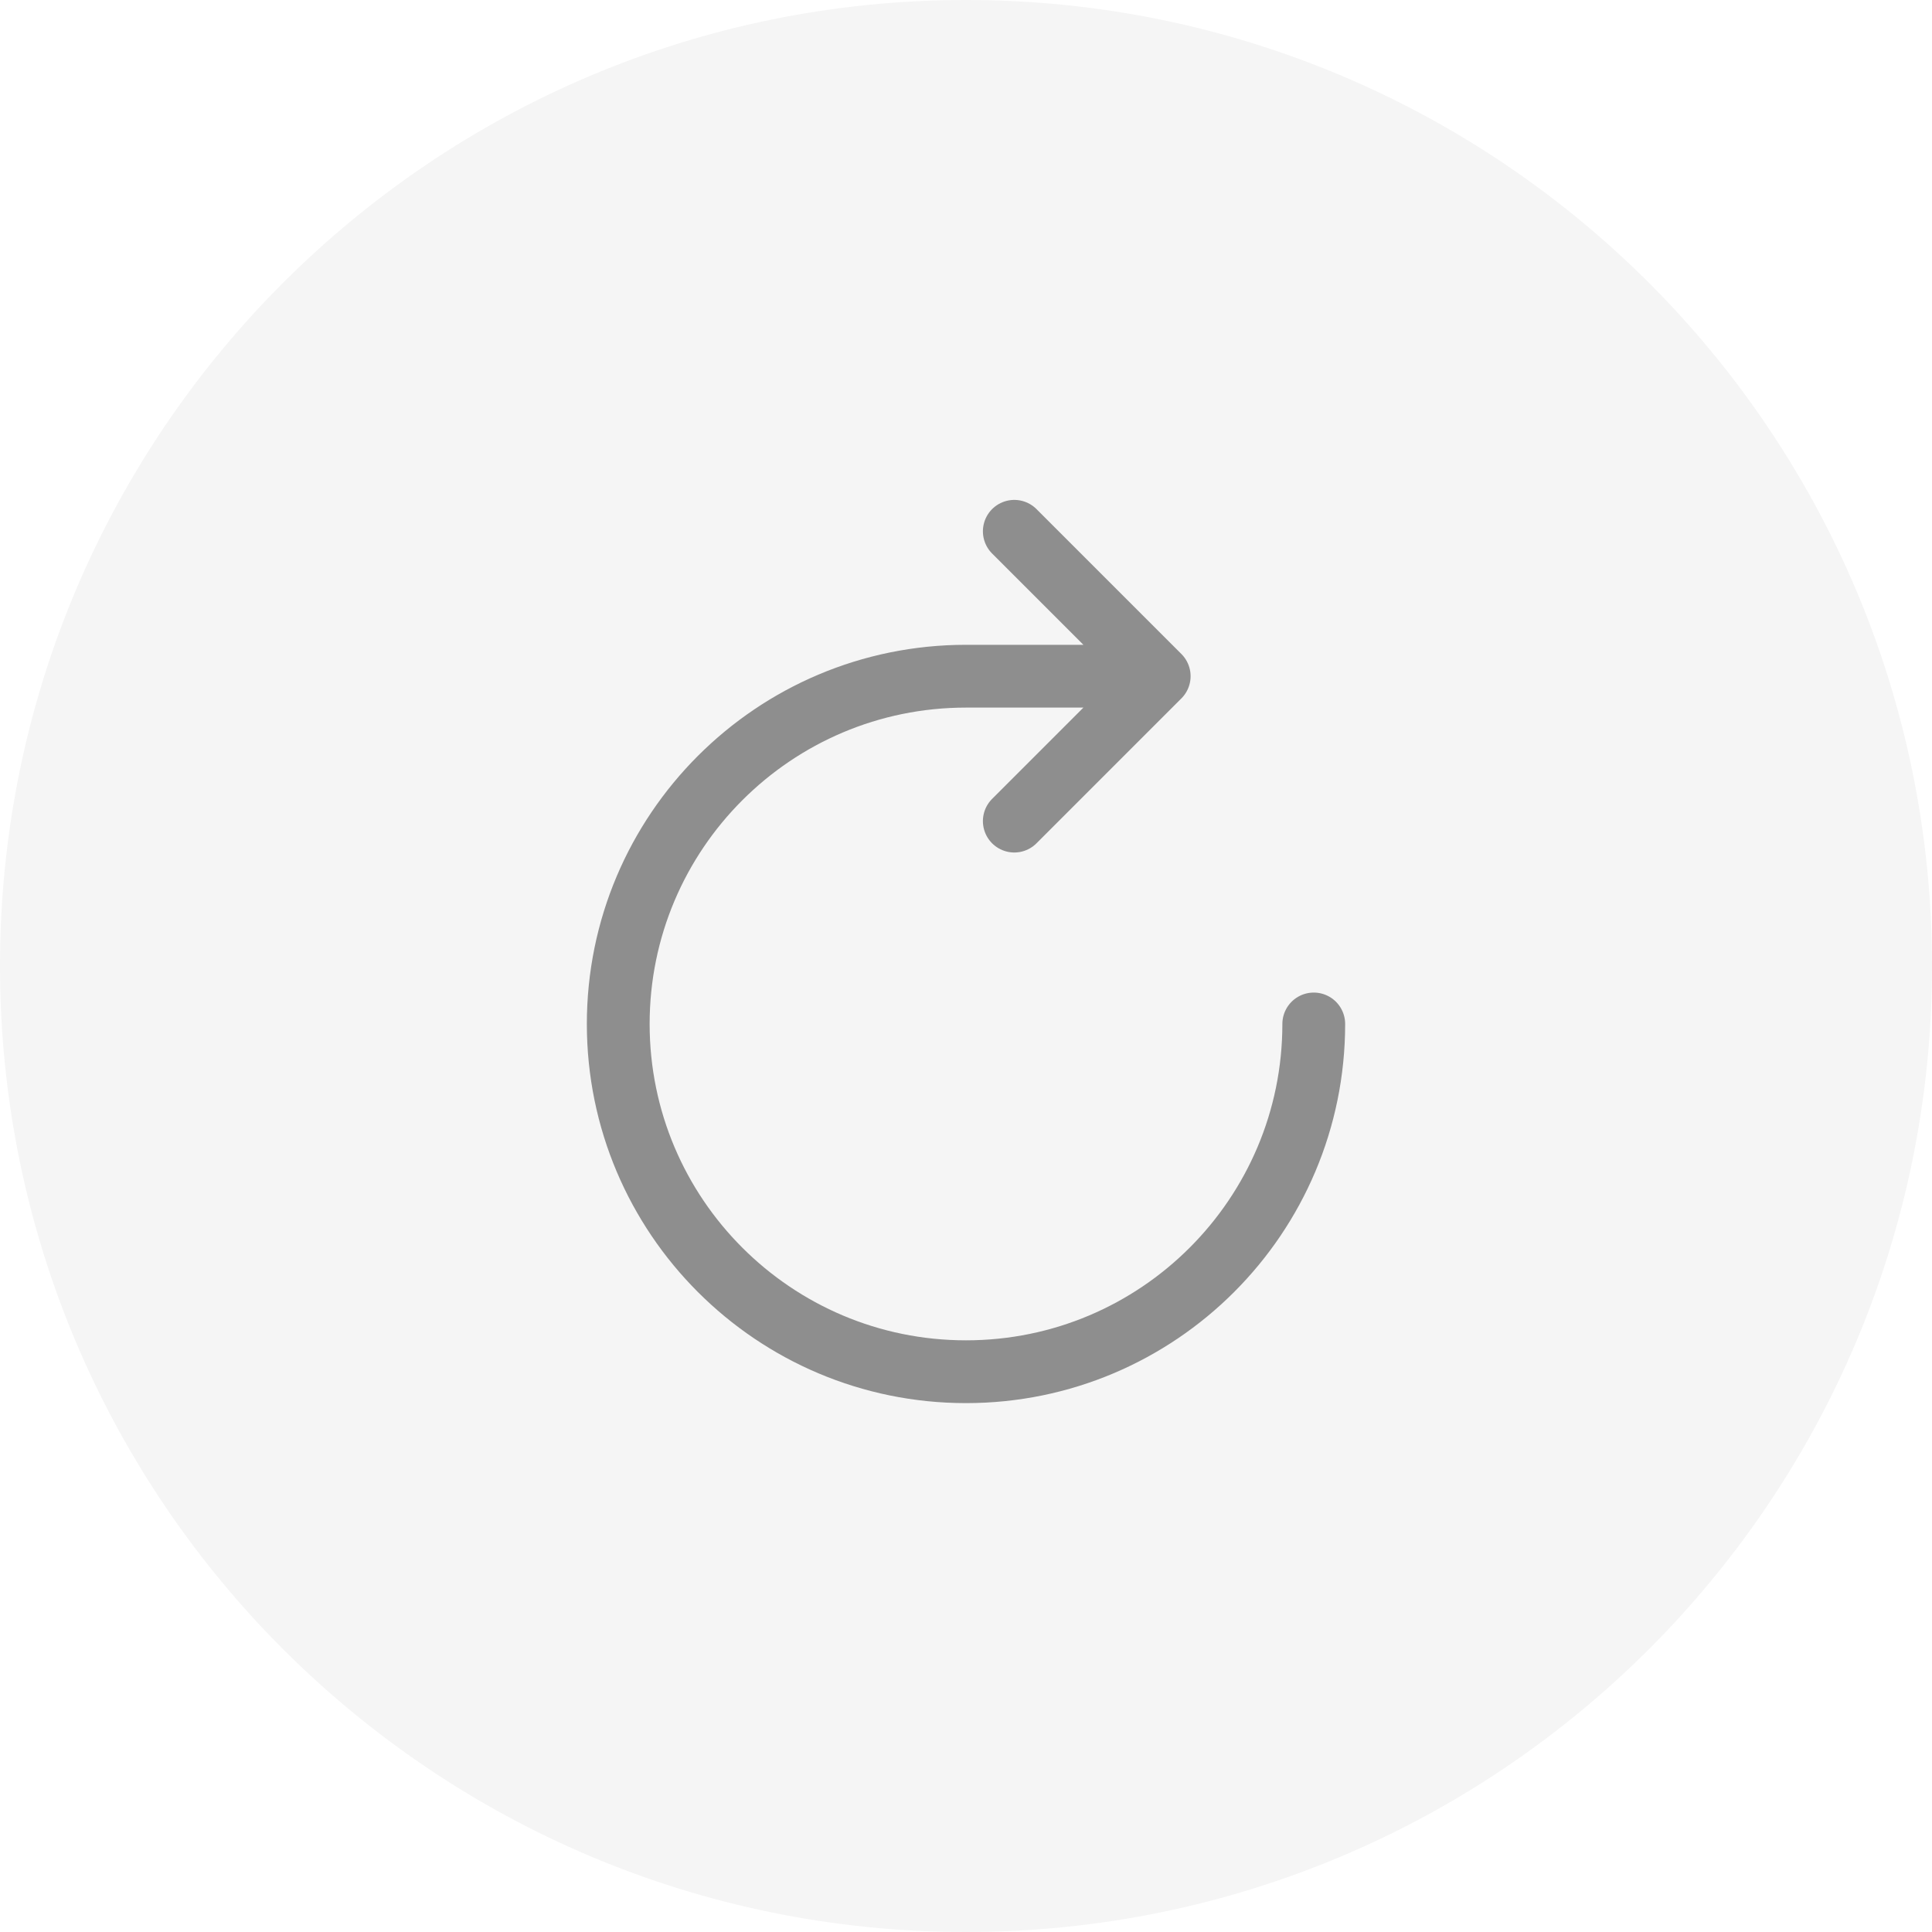
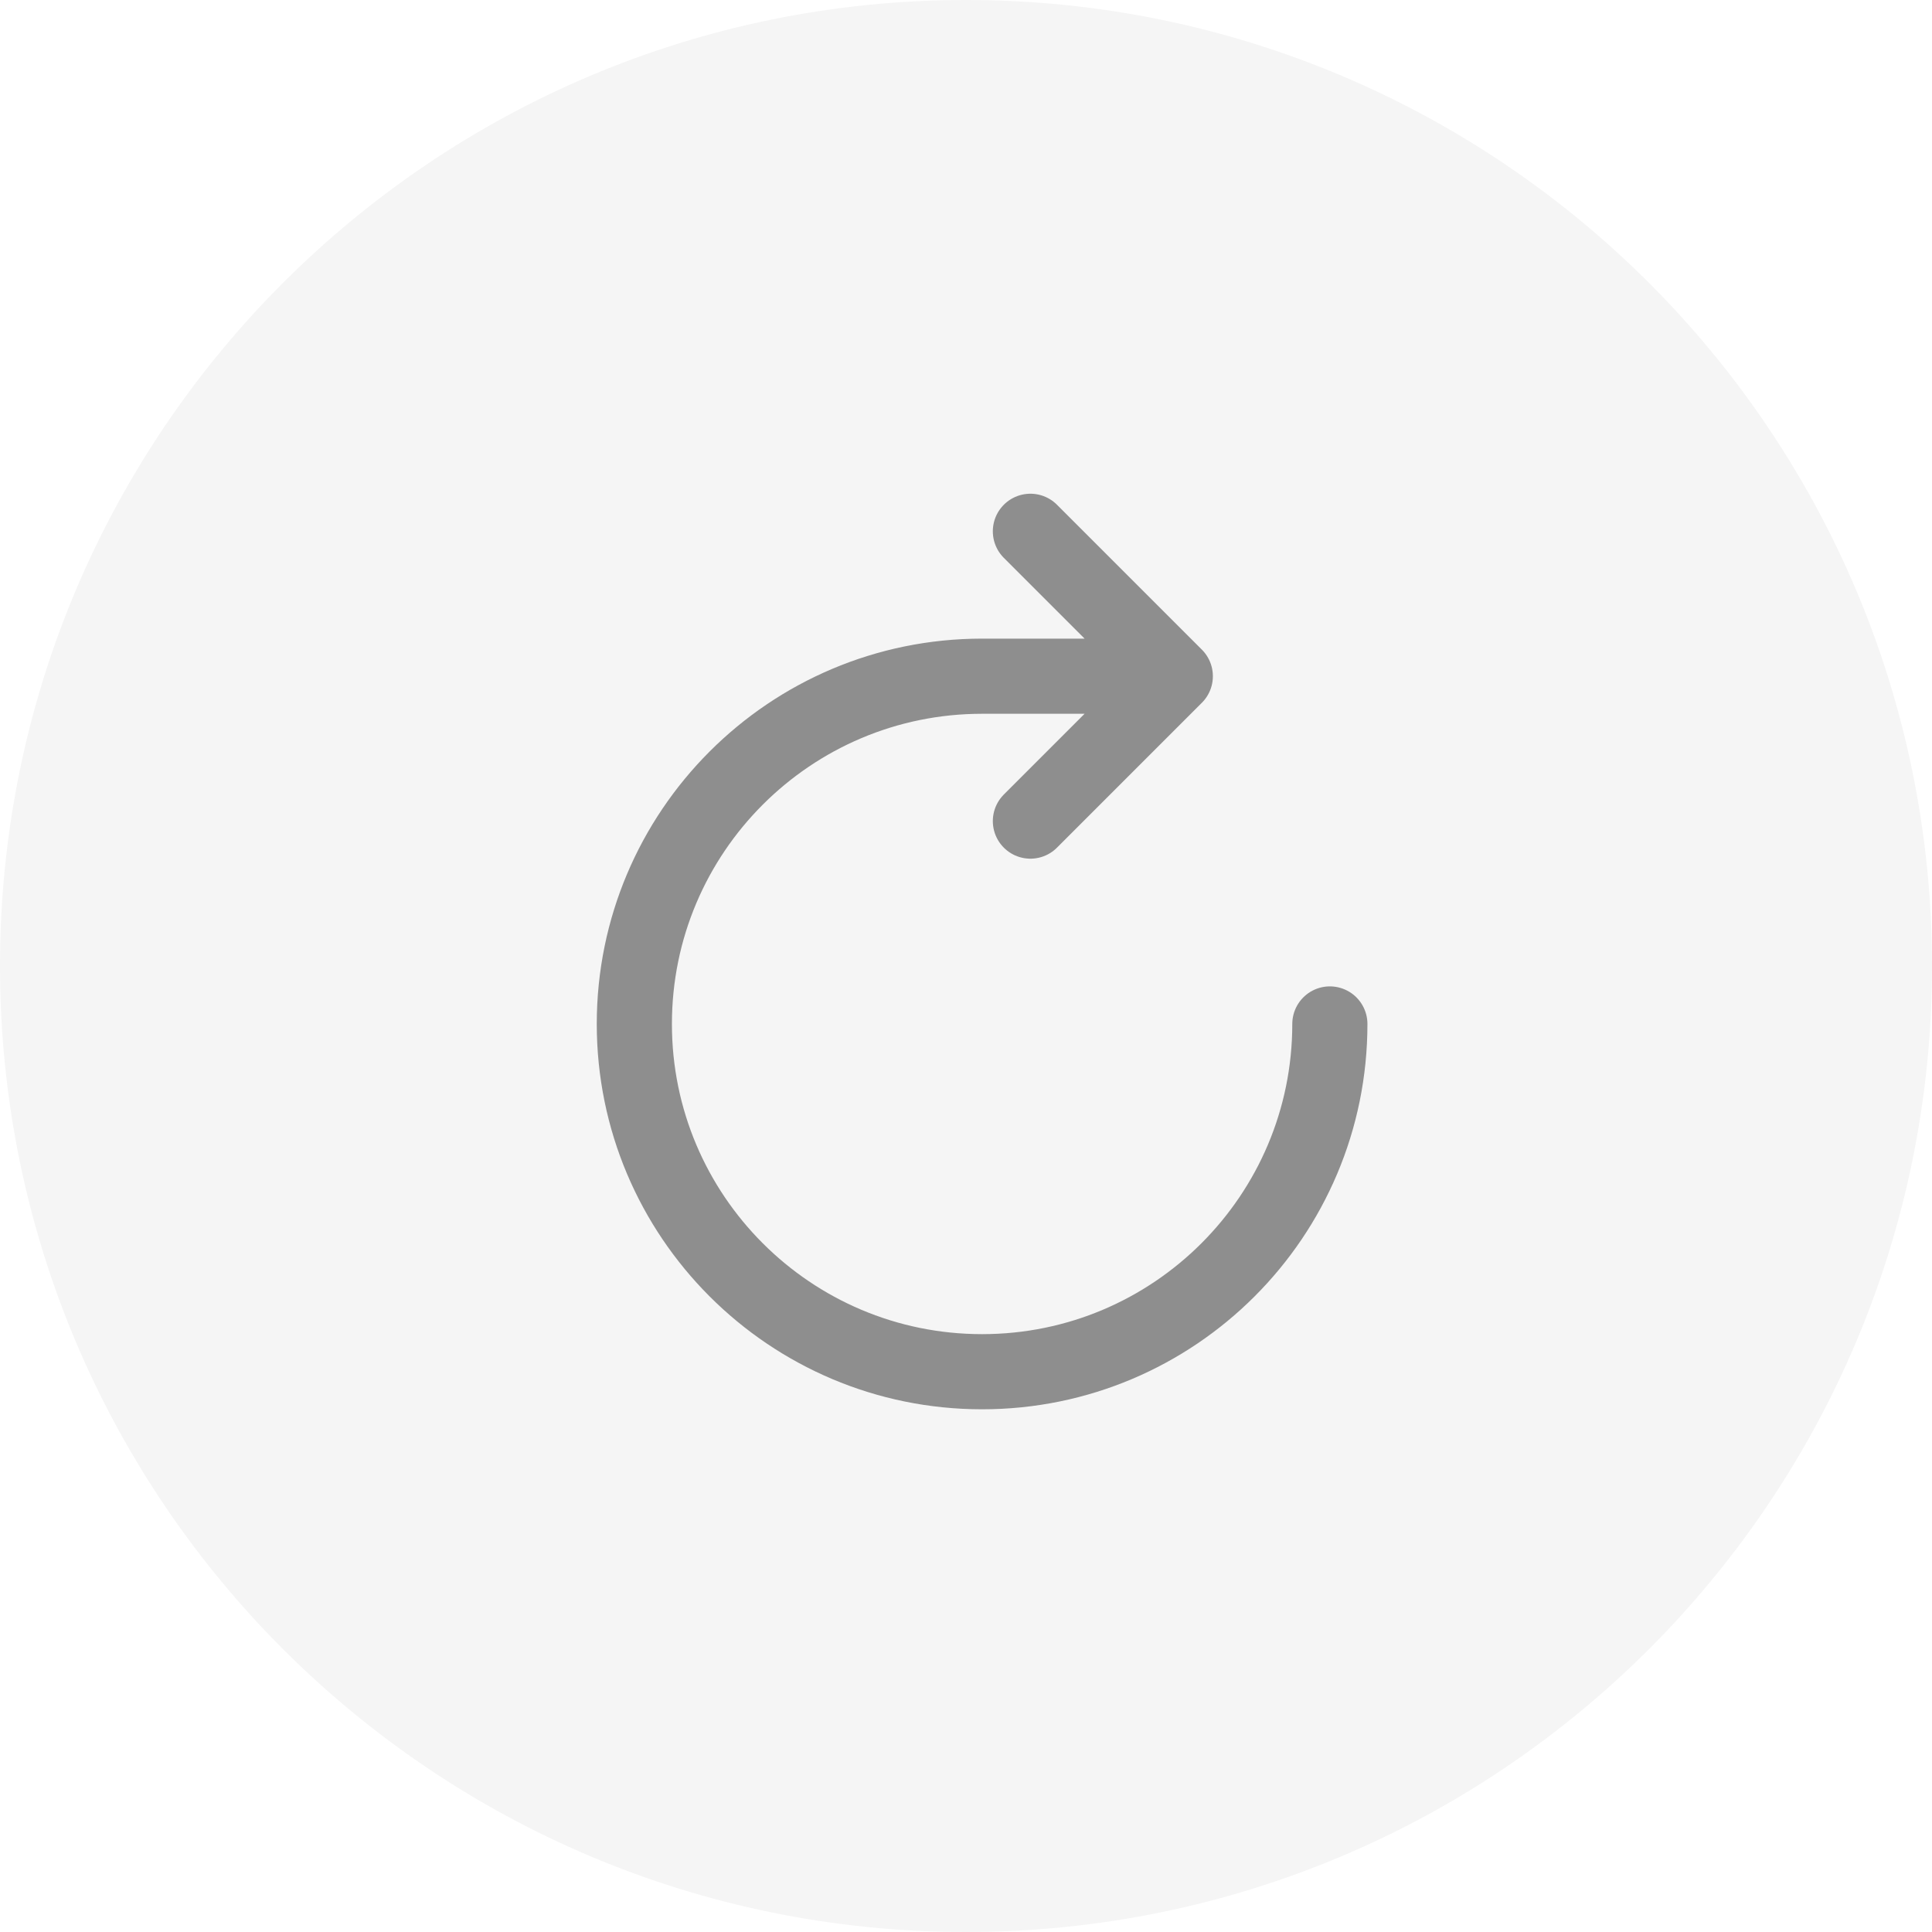
<svg xmlns="http://www.w3.org/2000/svg" width="36" height="36" viewBox="0 0 36 36">
  <circle cx="18" cy="18" r="18" fill="#000000" fill-opacity="0.04" />
-   <g transform="translate(1.8 1.8) scale(0.90)">
-     <path d="M25.2 19.2C25.2 23.176 21.976 26.4 18 26.4C14.024 26.4 10.8 23.176 10.8 19.2C10.8 15.224 14.024 12 18 12H22M19 9L22 12L19 15" fill="none" stroke="#000000" stroke-opacity="0.42" stroke-width="1.3" stroke-linecap="round" stroke-linejoin="round" />
+   <g transform="translate(2.1 1.8) scale(0.90)">
+     <path d="M25.2 19.2C25.2 23.176 21.976 26.4 18 26.4C14.024 26.4 10.8 23.176 10.8 19.2C10.8 15.224 14.024 12 18 12H22M19 9L22 12L19 15" fill="none" stroke="#000000" stroke-opacity="0.42" stroke-width="1.556" stroke-linecap="round" stroke-linejoin="round" />
  </g>
</svg>
